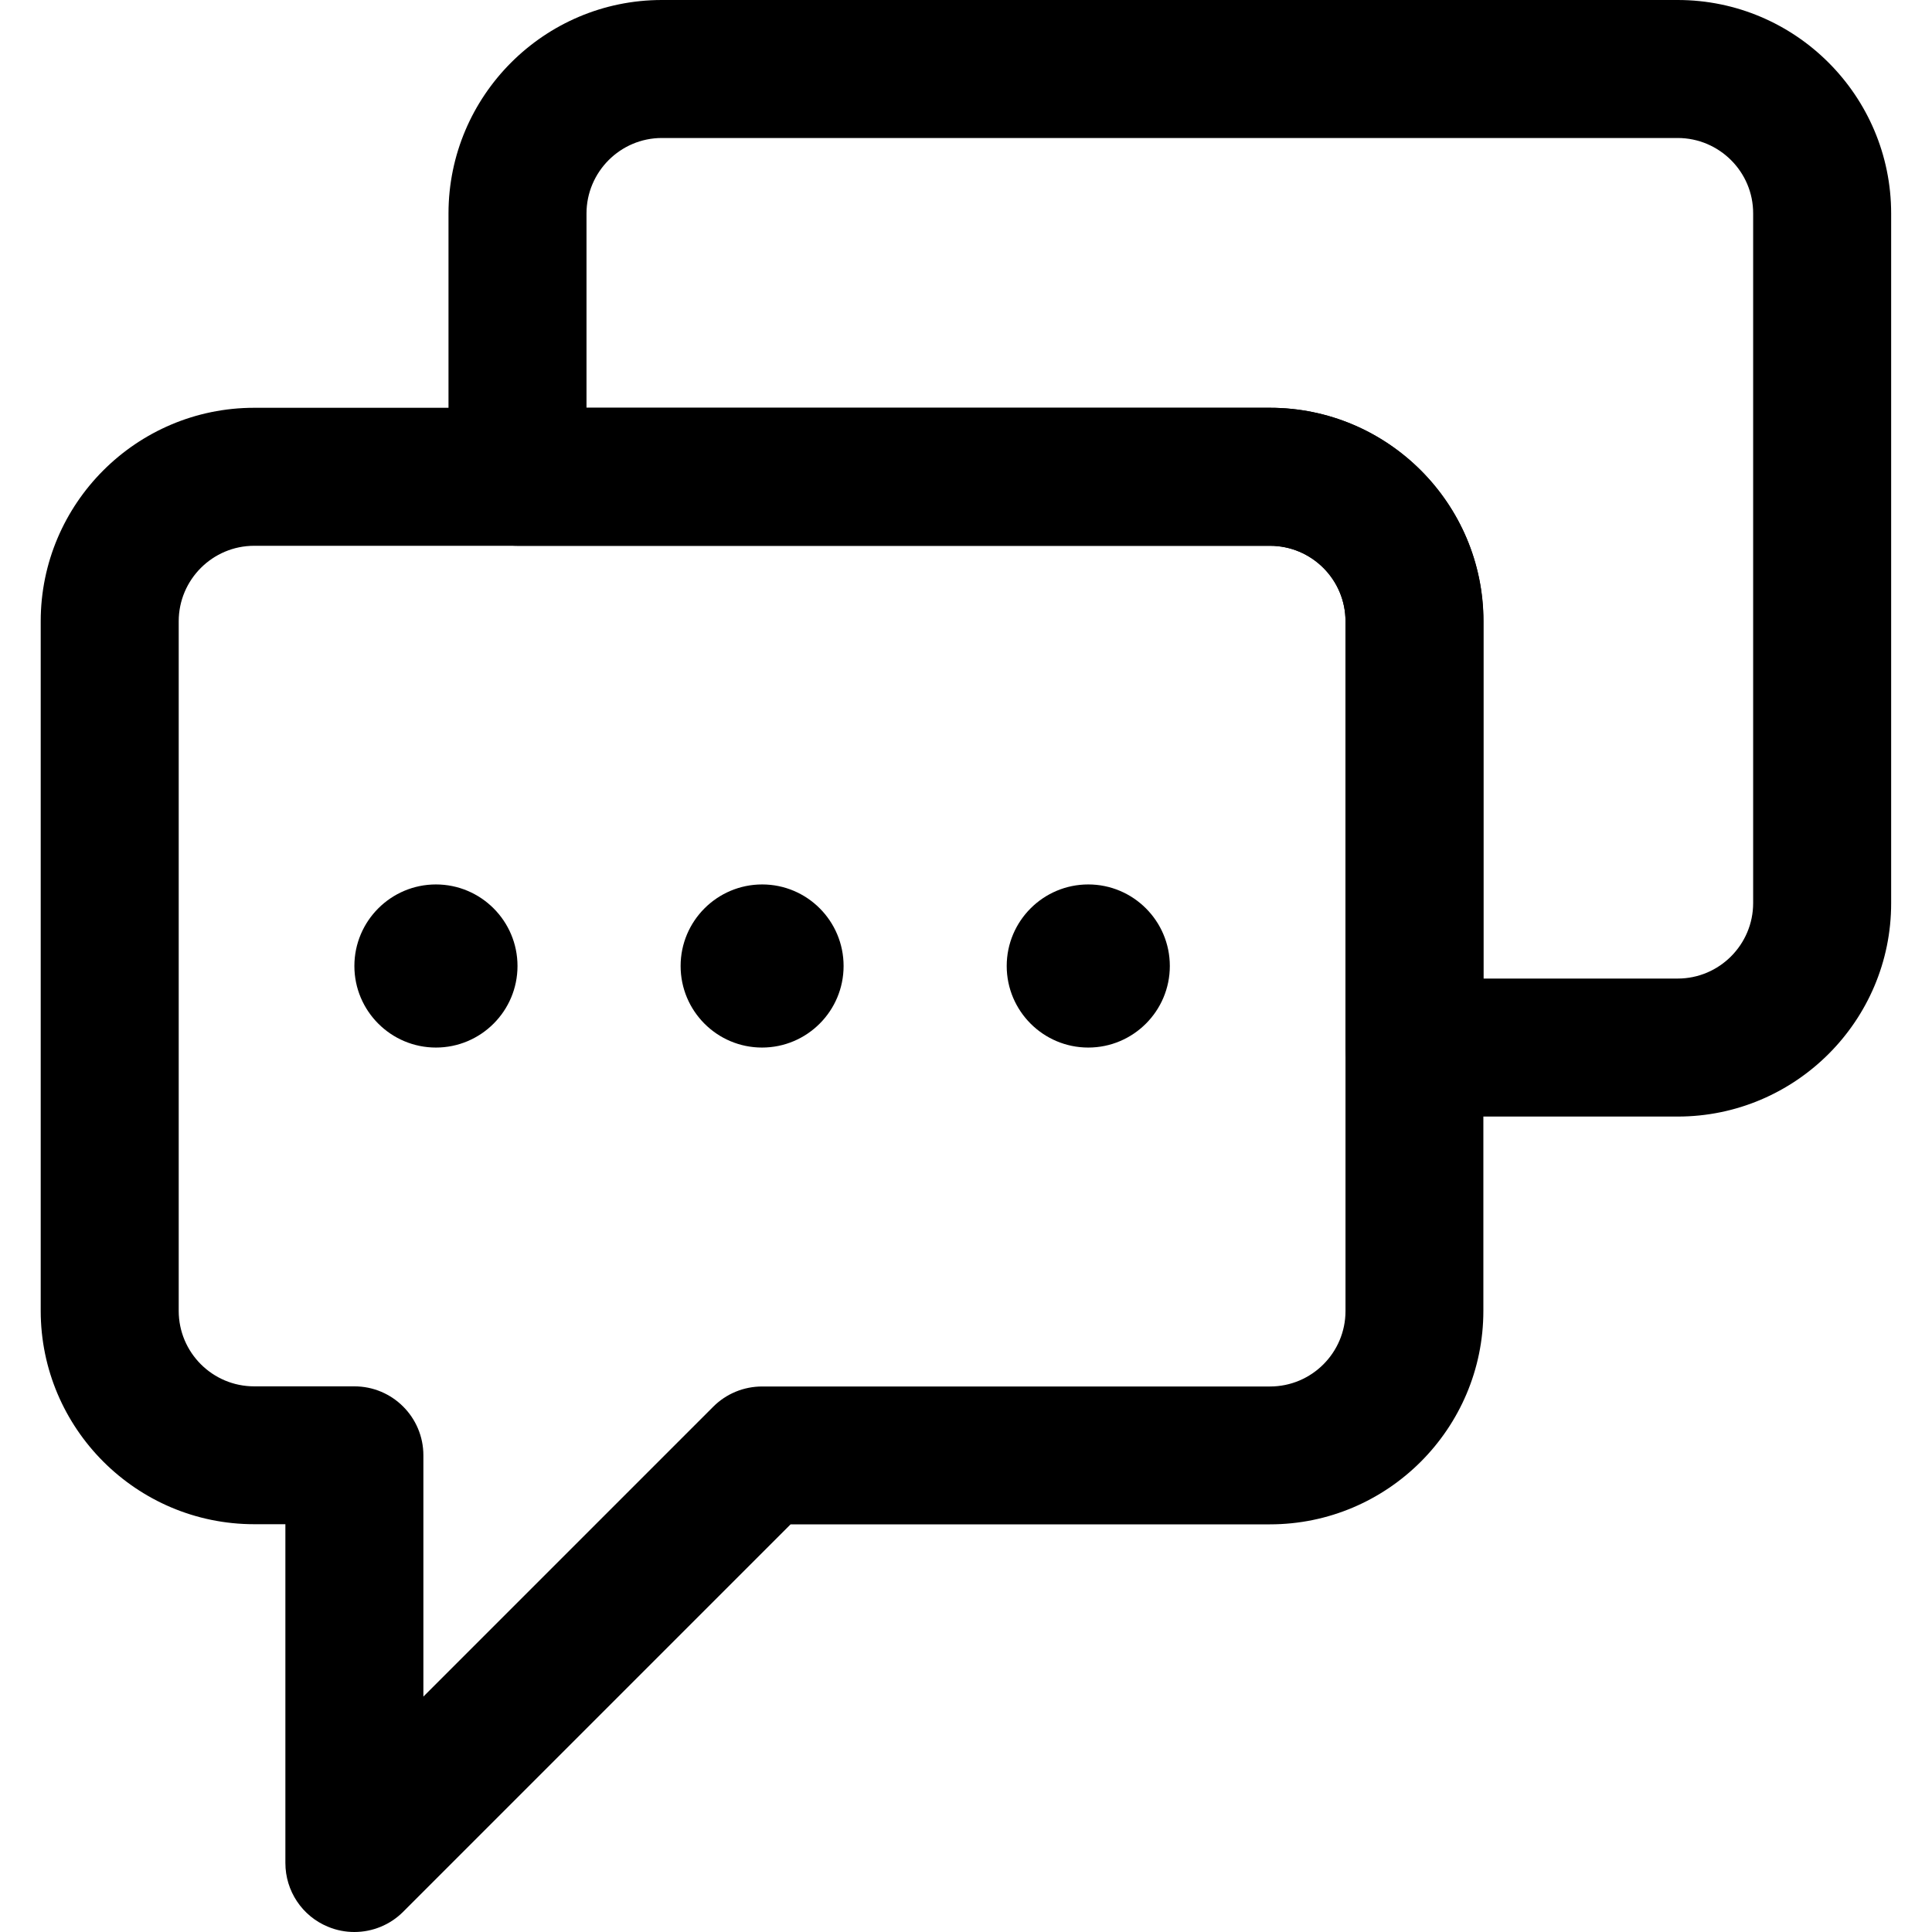
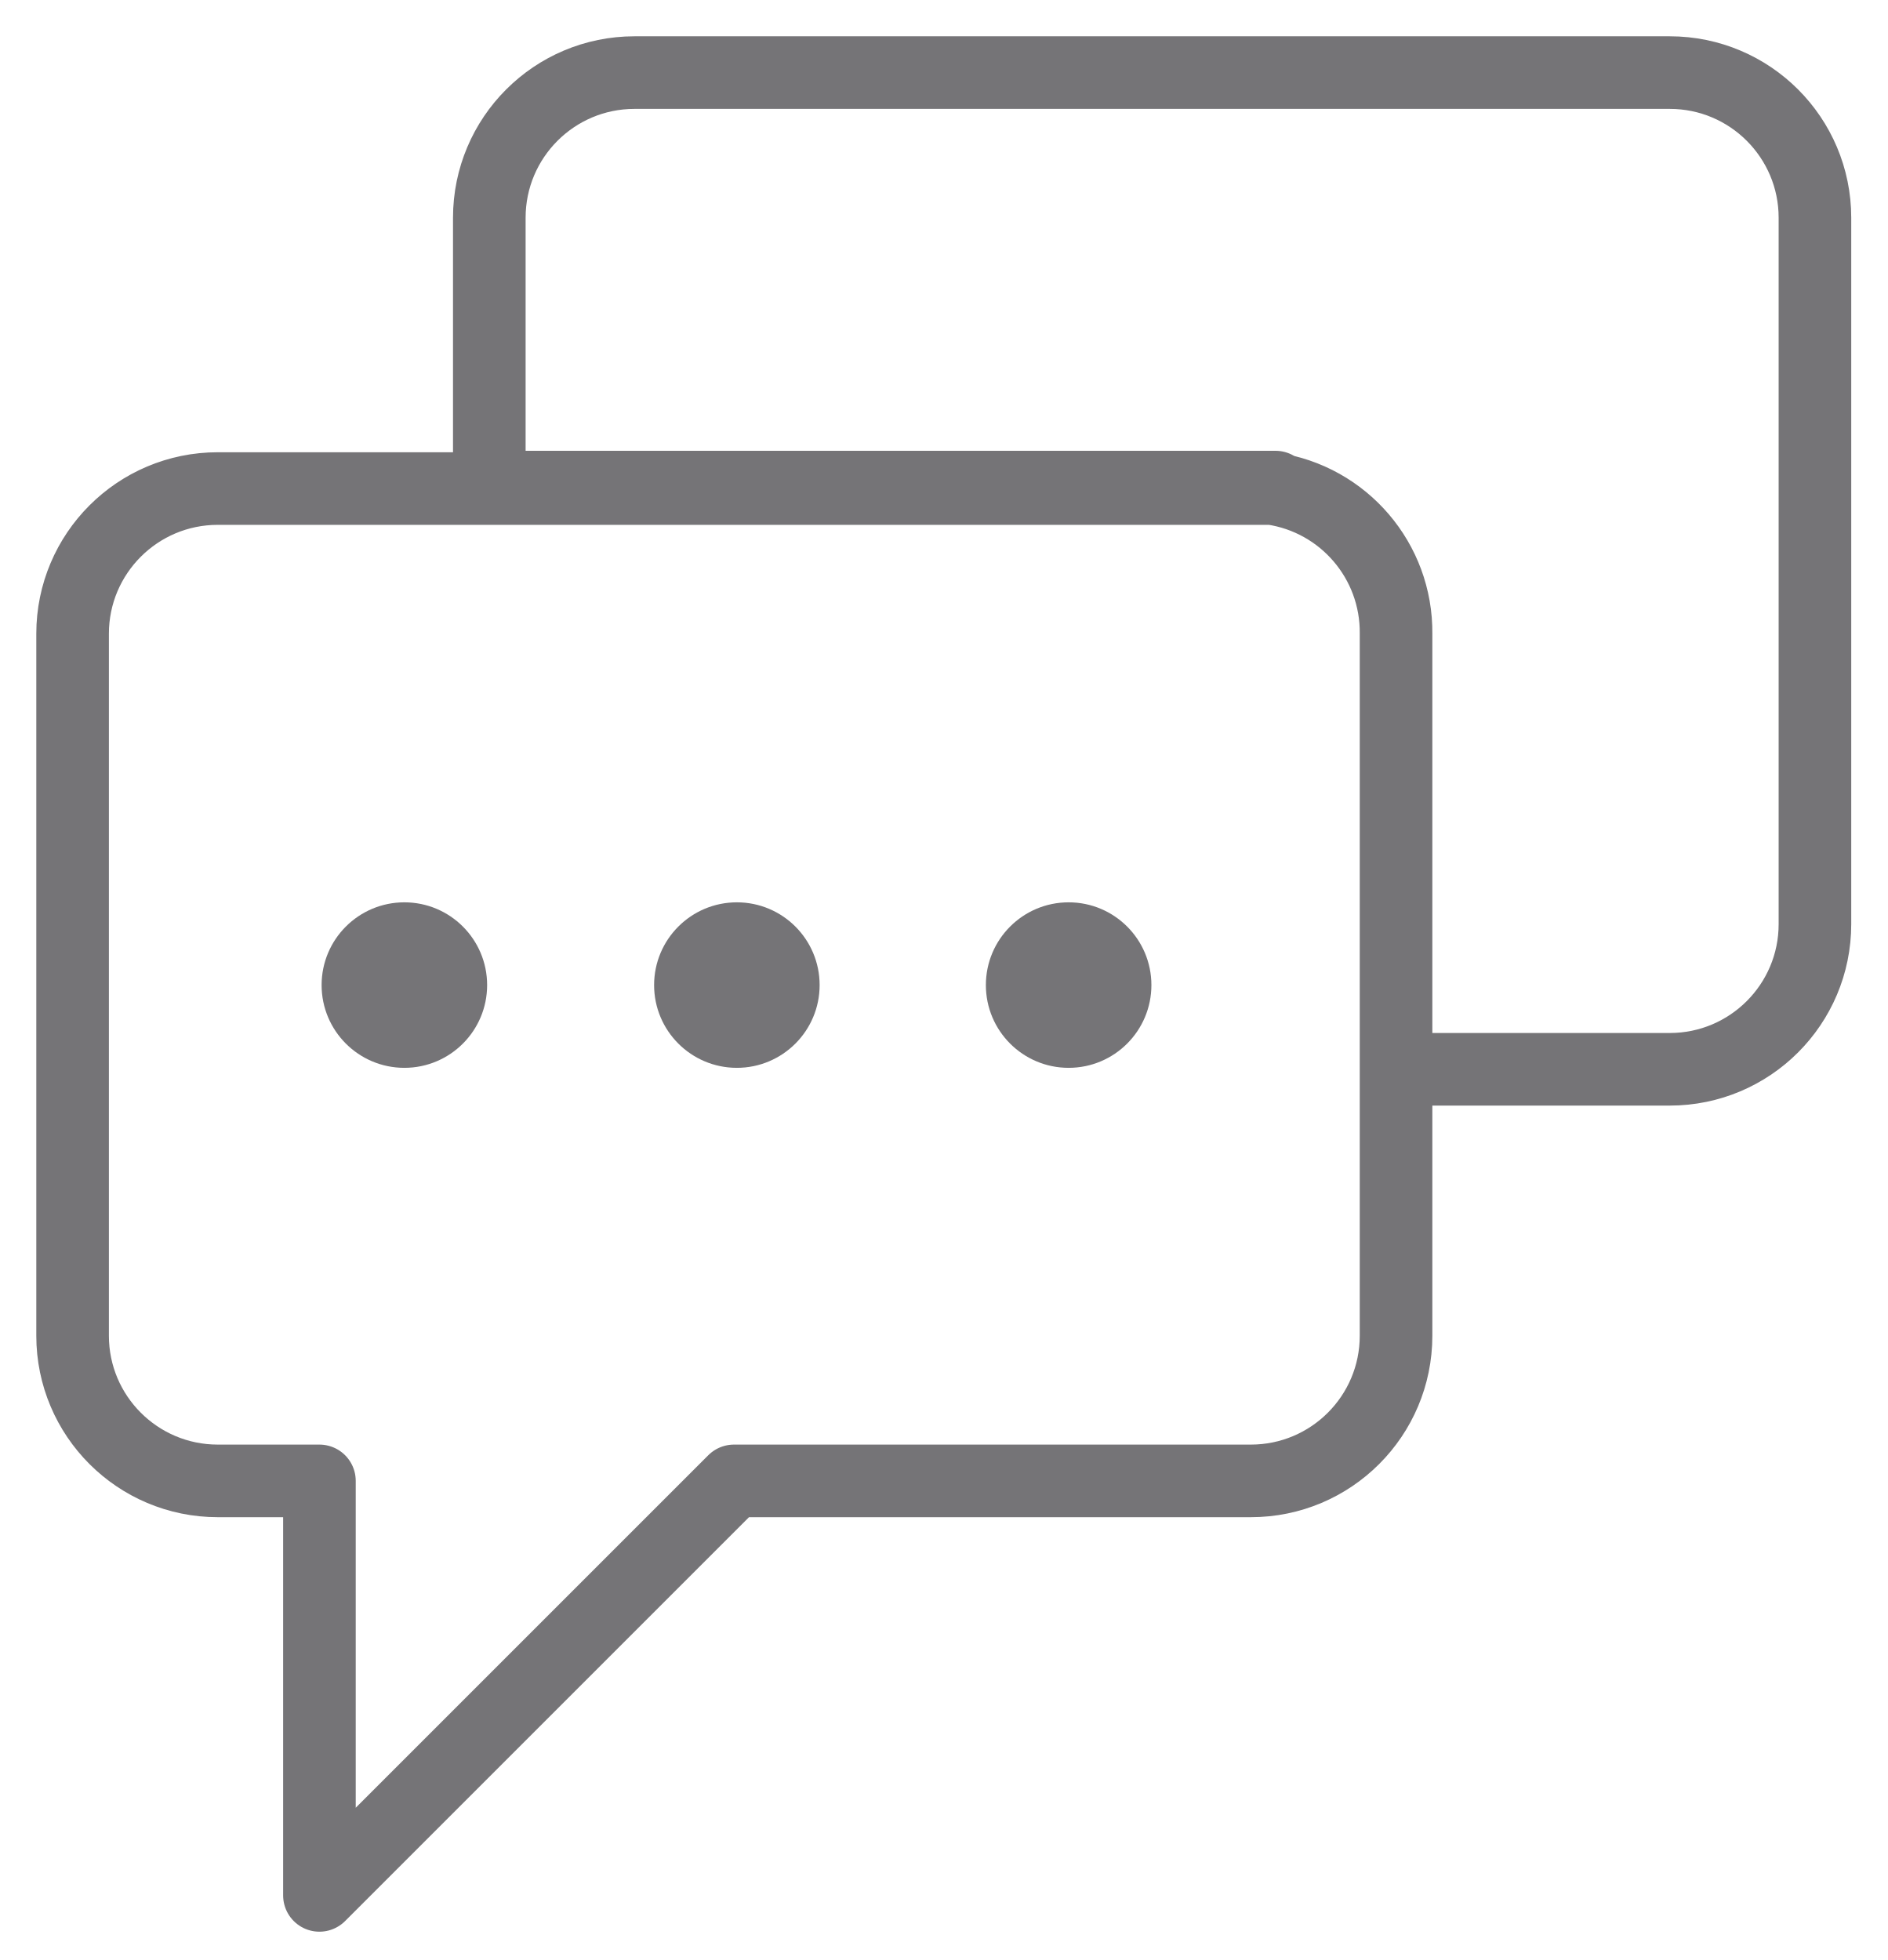
- <svg xmlns="http://www.w3.org/2000/svg" version="1.1" id="Layer_1" x="0px" y="0px" viewBox="0 0 14 14" enable-background="new 0 0 14 14" xml:space="preserve">
-   <g id="Arrow_Left_-_Grey">
- </g>
-   <g>
-     <g>
-       <path d="M2.568,14c-0.064,0-0.129-0.012-0.191-0.038C2.189,13.885,2.068,13.702,2.068,13.5    v-2.455H1.842c-0.853,0-1.547-0.694-1.547-1.547V4.502c0-0.853,0.694-1.547,1.547-1.547    h7.36c0.853,0,1.547,0.694,1.547,1.547v4.997c0,0.853-0.694,1.547-1.547,1.547H5.729    l-2.808,2.808C2.826,13.949,2.698,14,2.568,14z M1.842,3.955    c-0.302,0-0.547,0.246-0.547,0.547v4.997c0,0.302,0.245,0.547,0.547,0.547h0.726    c0.276,0,0.5,0.224,0.5,0.5v1.748l2.101-2.101c0.094-0.094,0.221-0.146,0.354-0.146h3.68    c0.302,0,0.547-0.245,0.547-0.547V4.502c0-0.302-0.245-0.547-0.547-0.547H1.842z" />
+ <svg xmlns="http://www.w3.org/2000/svg" id="Layer_1" data-name="Layer 1" viewBox="0 0 26 27">
+   <defs>
+     <style>.cls-1{opacity:0.6;}.cls-2{fill:none;stroke:#19171d;stroke-linecap:round;stroke-linejoin:round;}.cls-3{fill:#19171d;}</style>
+   </defs>
+   <g id="Page-3" class="cls-1">
+     <g id="Artboard">
+       <g id="Group-2">
+         <g id="noun_767098_cc" data-name="noun 767098 cc">
+           <g id="Group">
+             <path id="Combined-Shape" class="cls-2" d="M17.57,6.73l-.31,0H3a2,2,0,0,0-2,2V18.4a2,2,0,0,0,2,2h1.4v5.71l5.71-5.71h7.12a2,2,0,0,0,2-2V8.73a2,2,0,0,0-1.71-2,2,2,0,0,1,1.71,2v6H23a2,2,0,0,0,2-2V3a2,2,0,0,0-2-2H8.74a2,2,0,0,0-2,2V6.71H17.26l.31,0Z" />
+             <path id="Shape" class="cls-3" d="M11.29,13.57a1.14,1.14,0,1,1-1.14-1.14,1.14,1.14,0,0,1,1.14,1.14" />
+             <path id="Shape-2" data-name="Shape" class="cls-3" d="M15.86,13.57a1.14,1.14,0,1,1-1.14-1.14,1.14,1.14,0,0,1,1.14,1.14" />
+             <path id="Shape-3" data-name="Shape" class="cls-3" d="M6.71,13.57a1.14,1.14,0,1,1-1.14-1.14,1.14,1.14,0,0,1,1.14,1.14" />
+           </g>
+         </g>
+       </g>
    </g>
-     <g>
-       <path d="M12.157,8.091H10.25c-0.276,0-0.5-0.224-0.5-0.5V4.502c0-0.302-0.246-0.547-0.547-0.547    H3.75c-0.276,0-0.5-0.224-0.5-0.5V1.547C3.25,0.694,3.944,0,4.796,0h7.361    c0.853,0,1.547,0.694,1.547,1.547v4.997C13.705,7.397,13.01,8.091,12.157,8.091z     M10.75,7.091h1.407c0.302,0,0.547-0.246,0.547-0.547V1.547C12.705,1.246,12.459,1,12.157,1    h-7.361C4.495,1,4.25,1.246,4.25,1.547V2.955h4.953c0.853,0,1.547,0.694,1.547,1.547V7.091z" />
-     </g>
-     <path d="M6.113,7c0,0.326-0.265,0.591-0.591,0.591S4.932,7.326,4.932,7   s0.265-0.591,0.591-0.591S6.113,6.674,6.113,7" />
-     <path d="M8.477,7c0,0.326-0.265,0.591-0.591,0.591S7.295,7.326,7.295,7   s0.265-0.591,0.591-0.591S8.477,6.674,8.477,7" />
-     <path d="M3.75,7c0,0.326-0.265,0.591-0.591,0.591S2.568,7.326,2.568,7   s0.265-0.591,0.591-0.591S3.75,6.674,3.75,7" />
  </g>
</svg>
